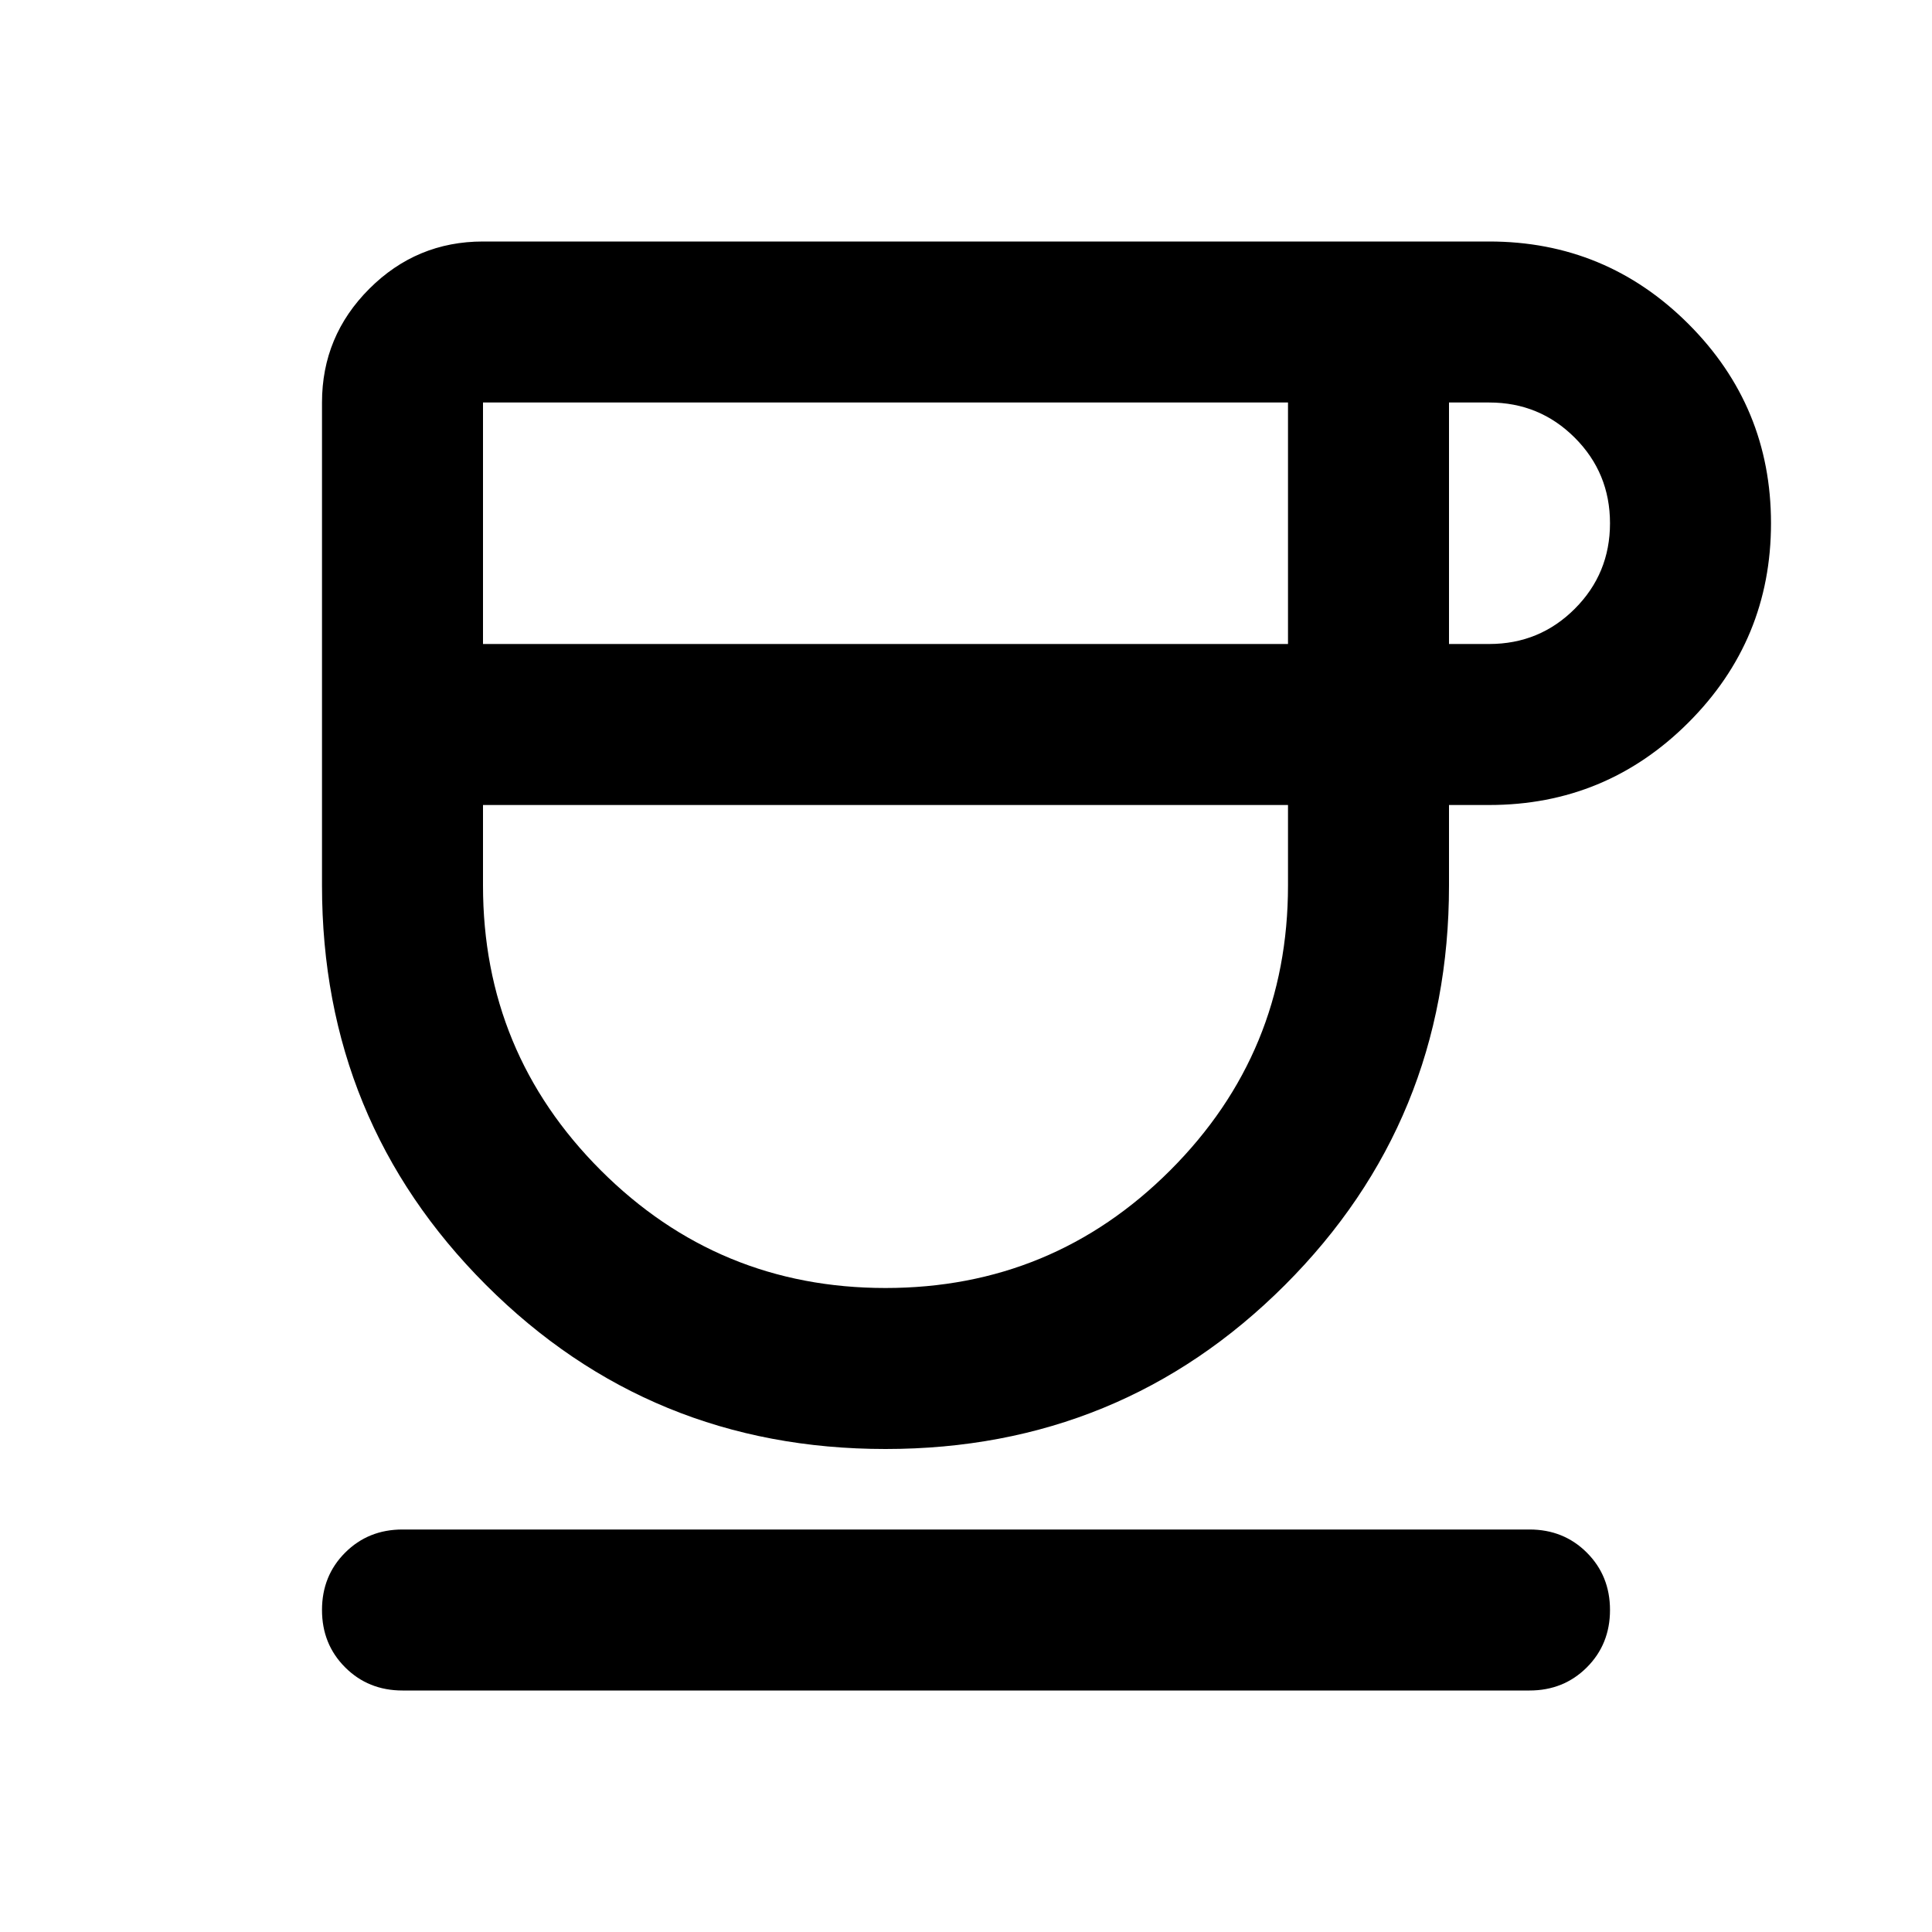
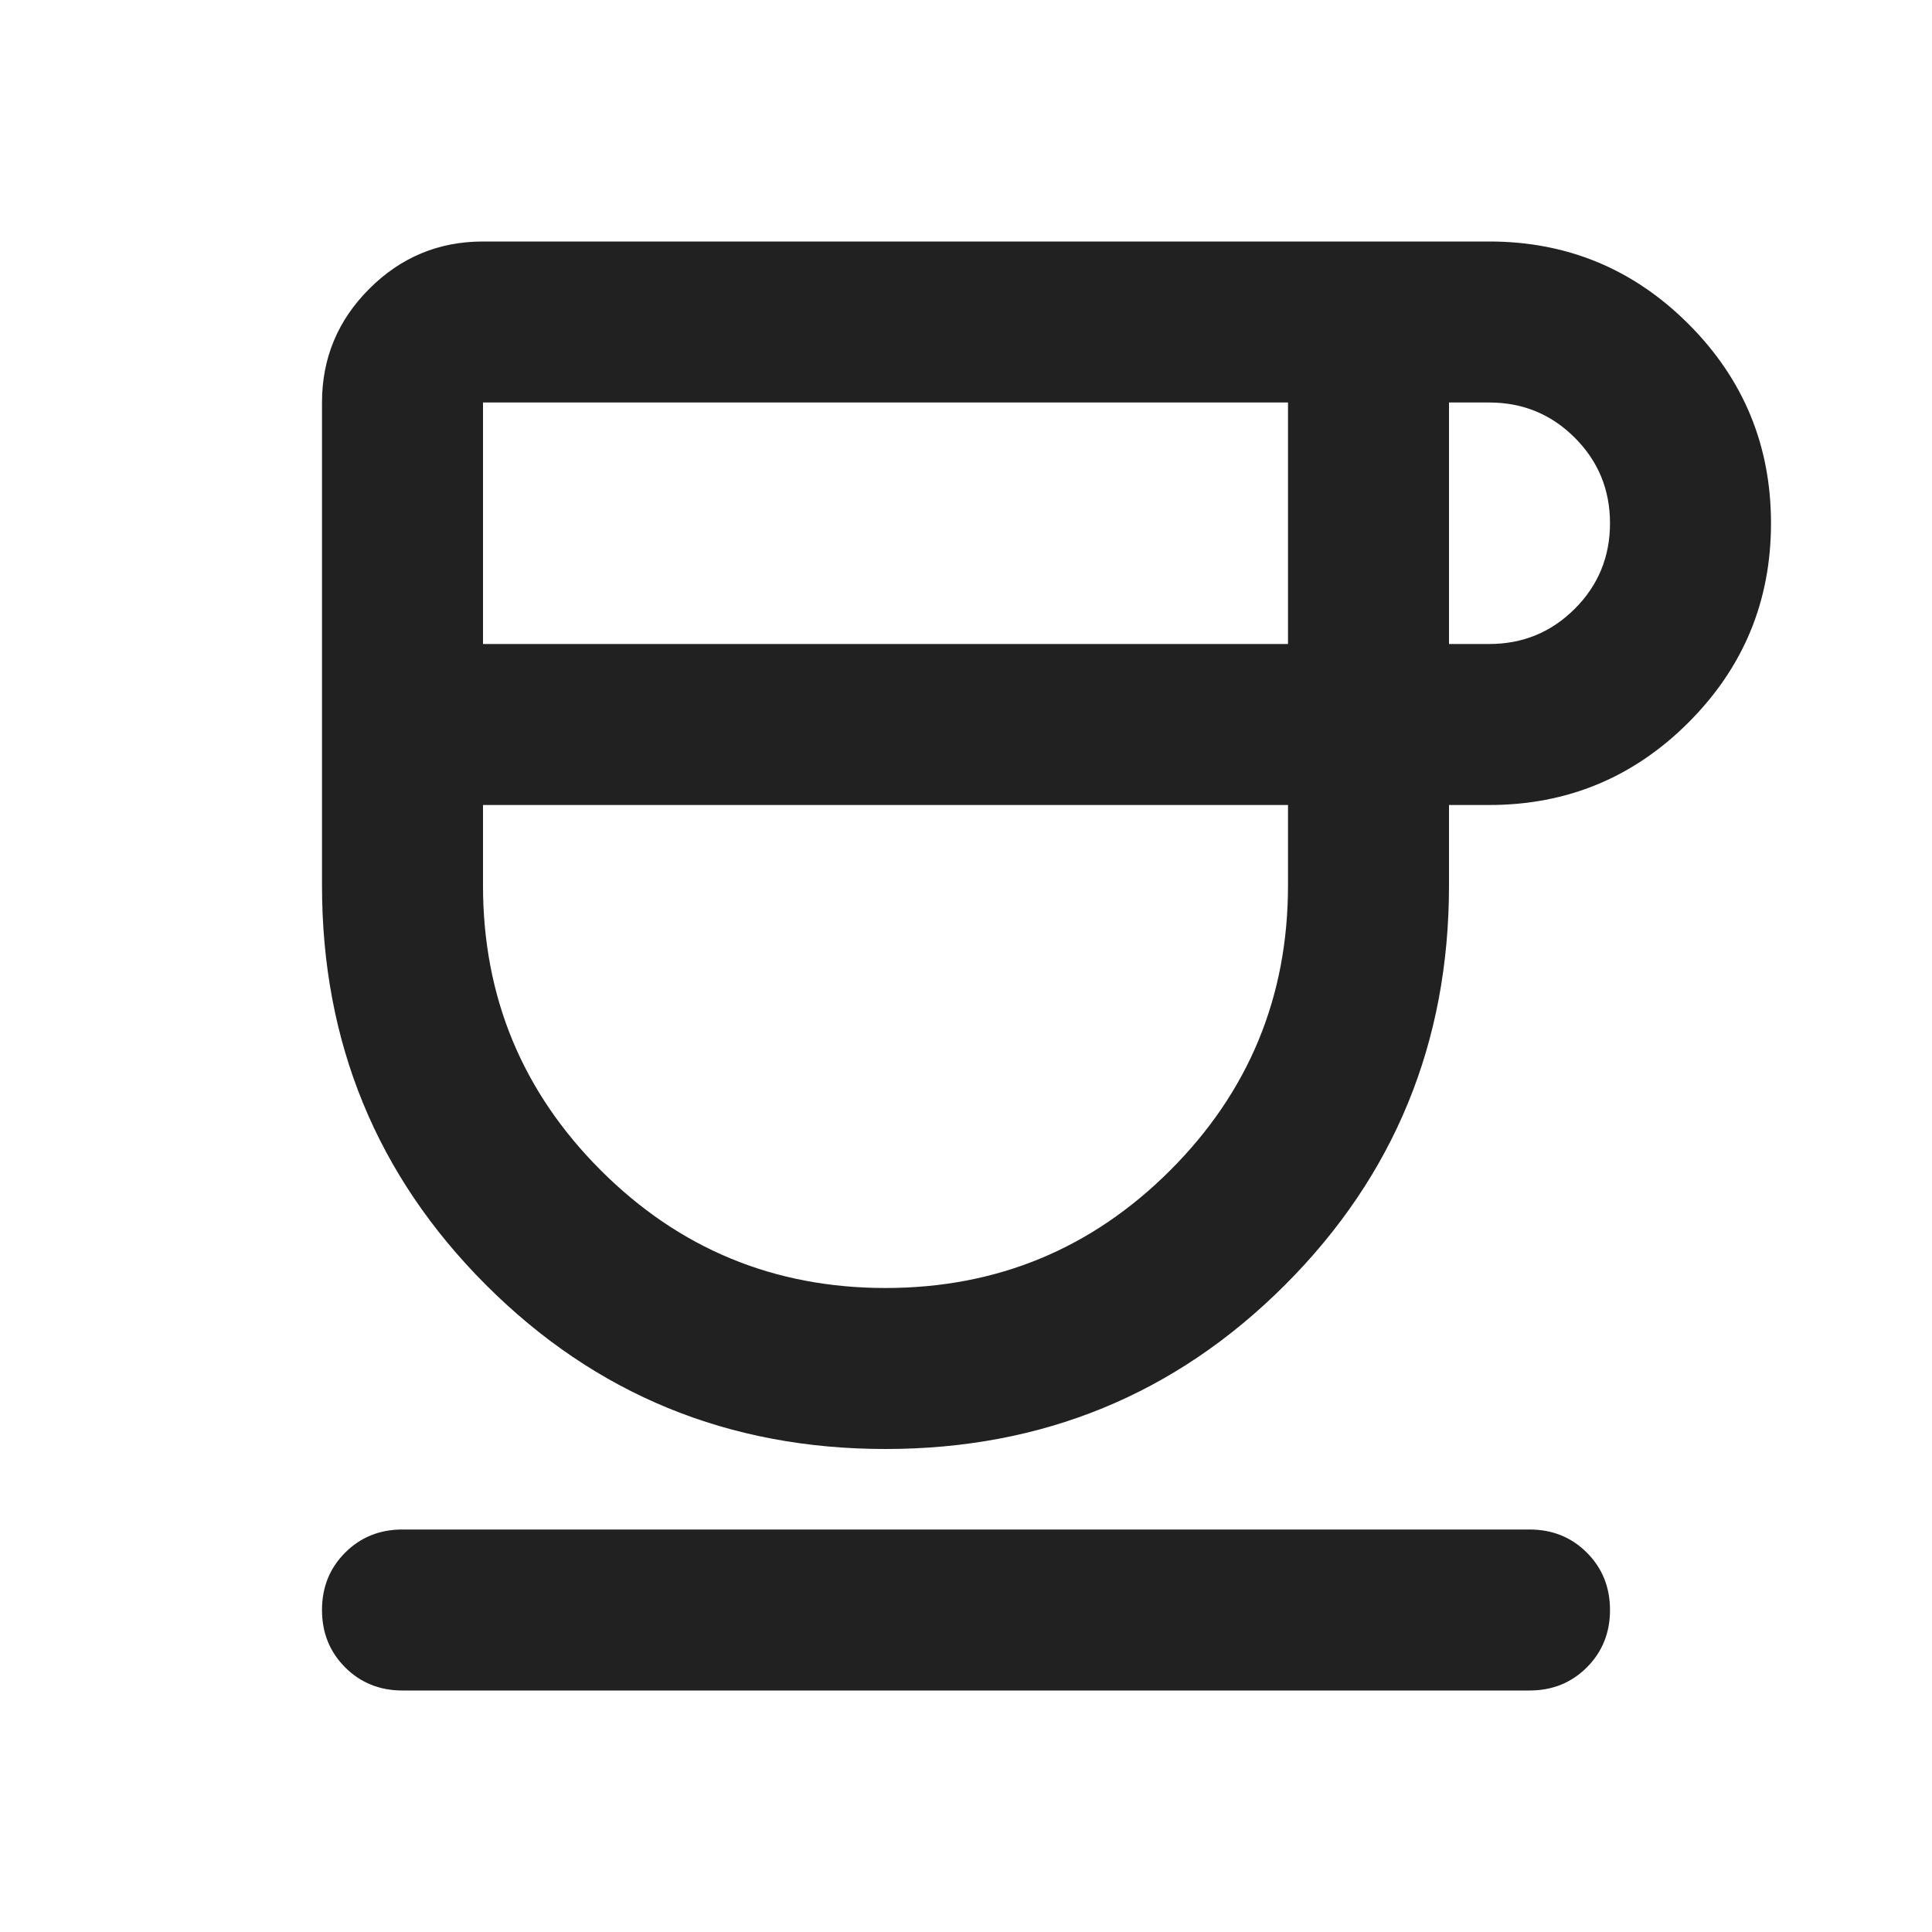
- <svg xmlns="http://www.w3.org/2000/svg" height="24px" viewBox="0 -960 960 960" width="24px" fill="undefined">
+ <svg xmlns="http://www.w3.org/2000/svg" height="24px" viewBox="0 -960 960 960" width="24px" fill="#212121">
  <path d="M440-240q-117 0-198.5-81.5T160-520v-240q0-33 23.5-56.5T240-840h500q58 0 99 41t41 99q0 58-41 99t-99 41h-20v40q0 117-81.5 198.5T440-240ZM240-640h400v-120H240v120Zm200 320q83 0 141.5-58.5T640-520v-40H240v40q0 83 58.5 141.5T440-320Zm280-320h20q25 0 42.5-17.5T800-700q0-25-17.5-42.5T740-760h-20v120ZM200-120q-17 0-28.5-11.5T160-160q0-17 11.5-28.5T200-200h560q17 0 28.5 11.5T800-160q0 17-11.5 28.5T760-120H200Zm240-440Z" />
</svg>
